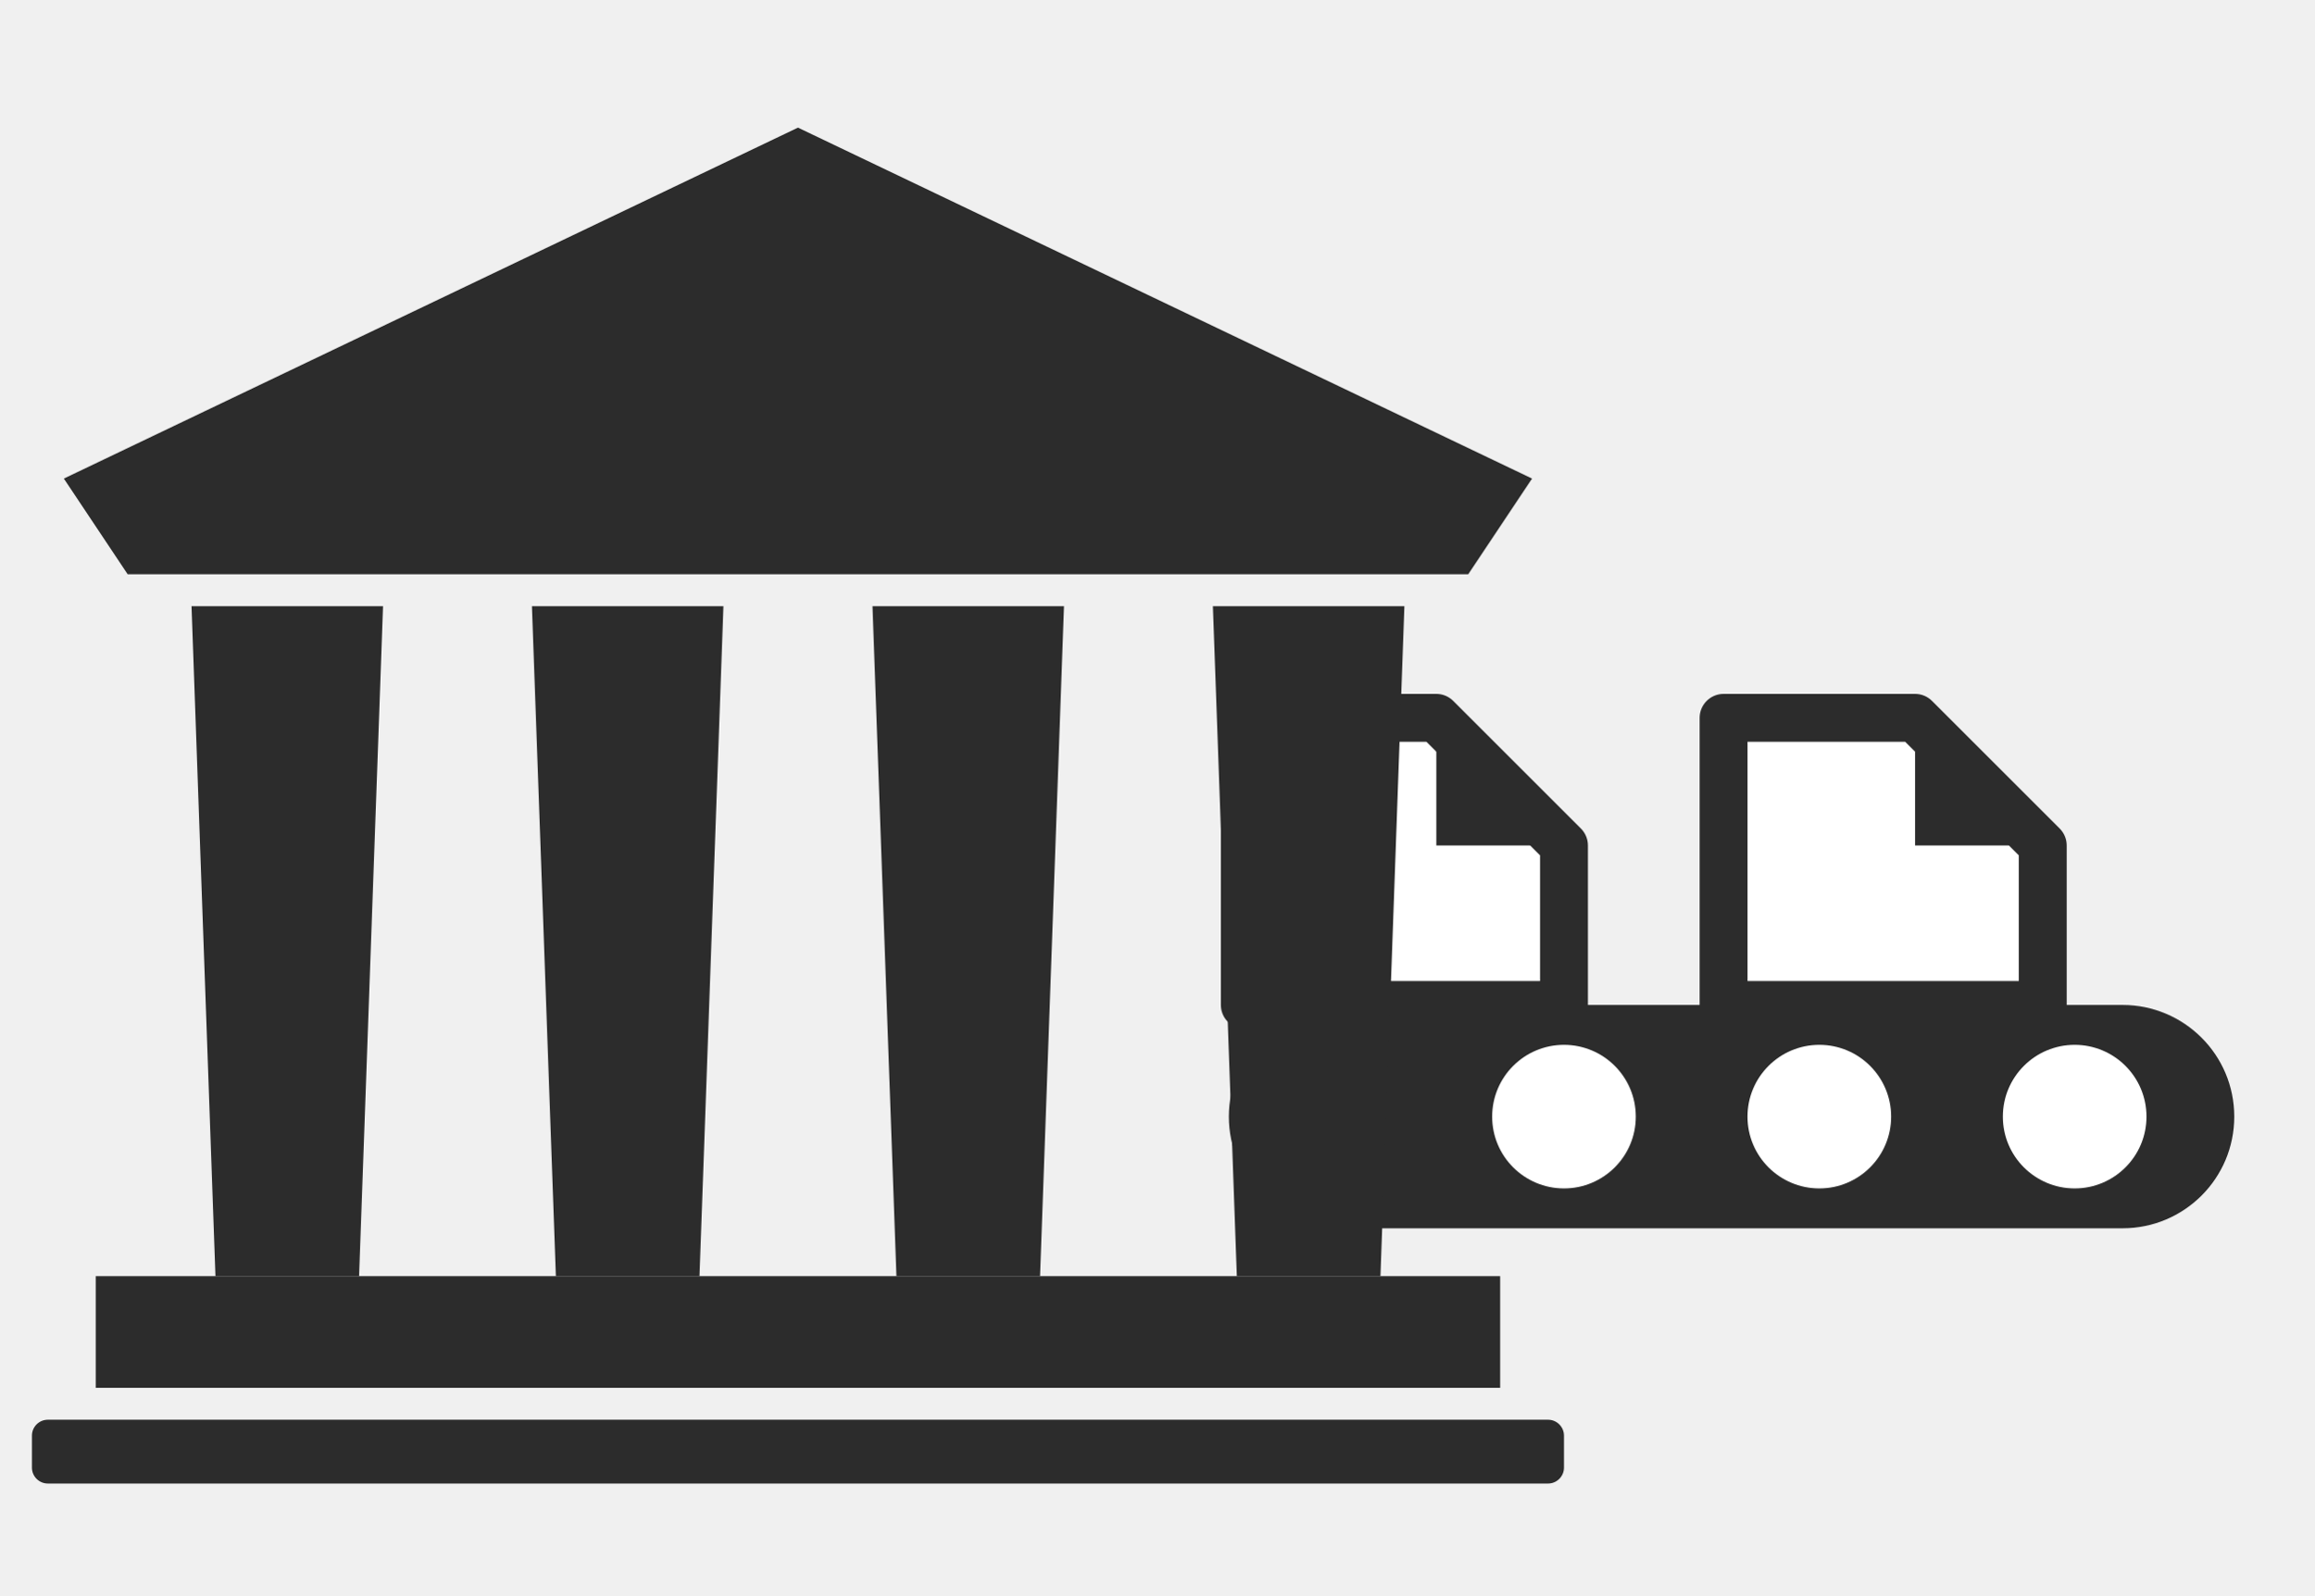
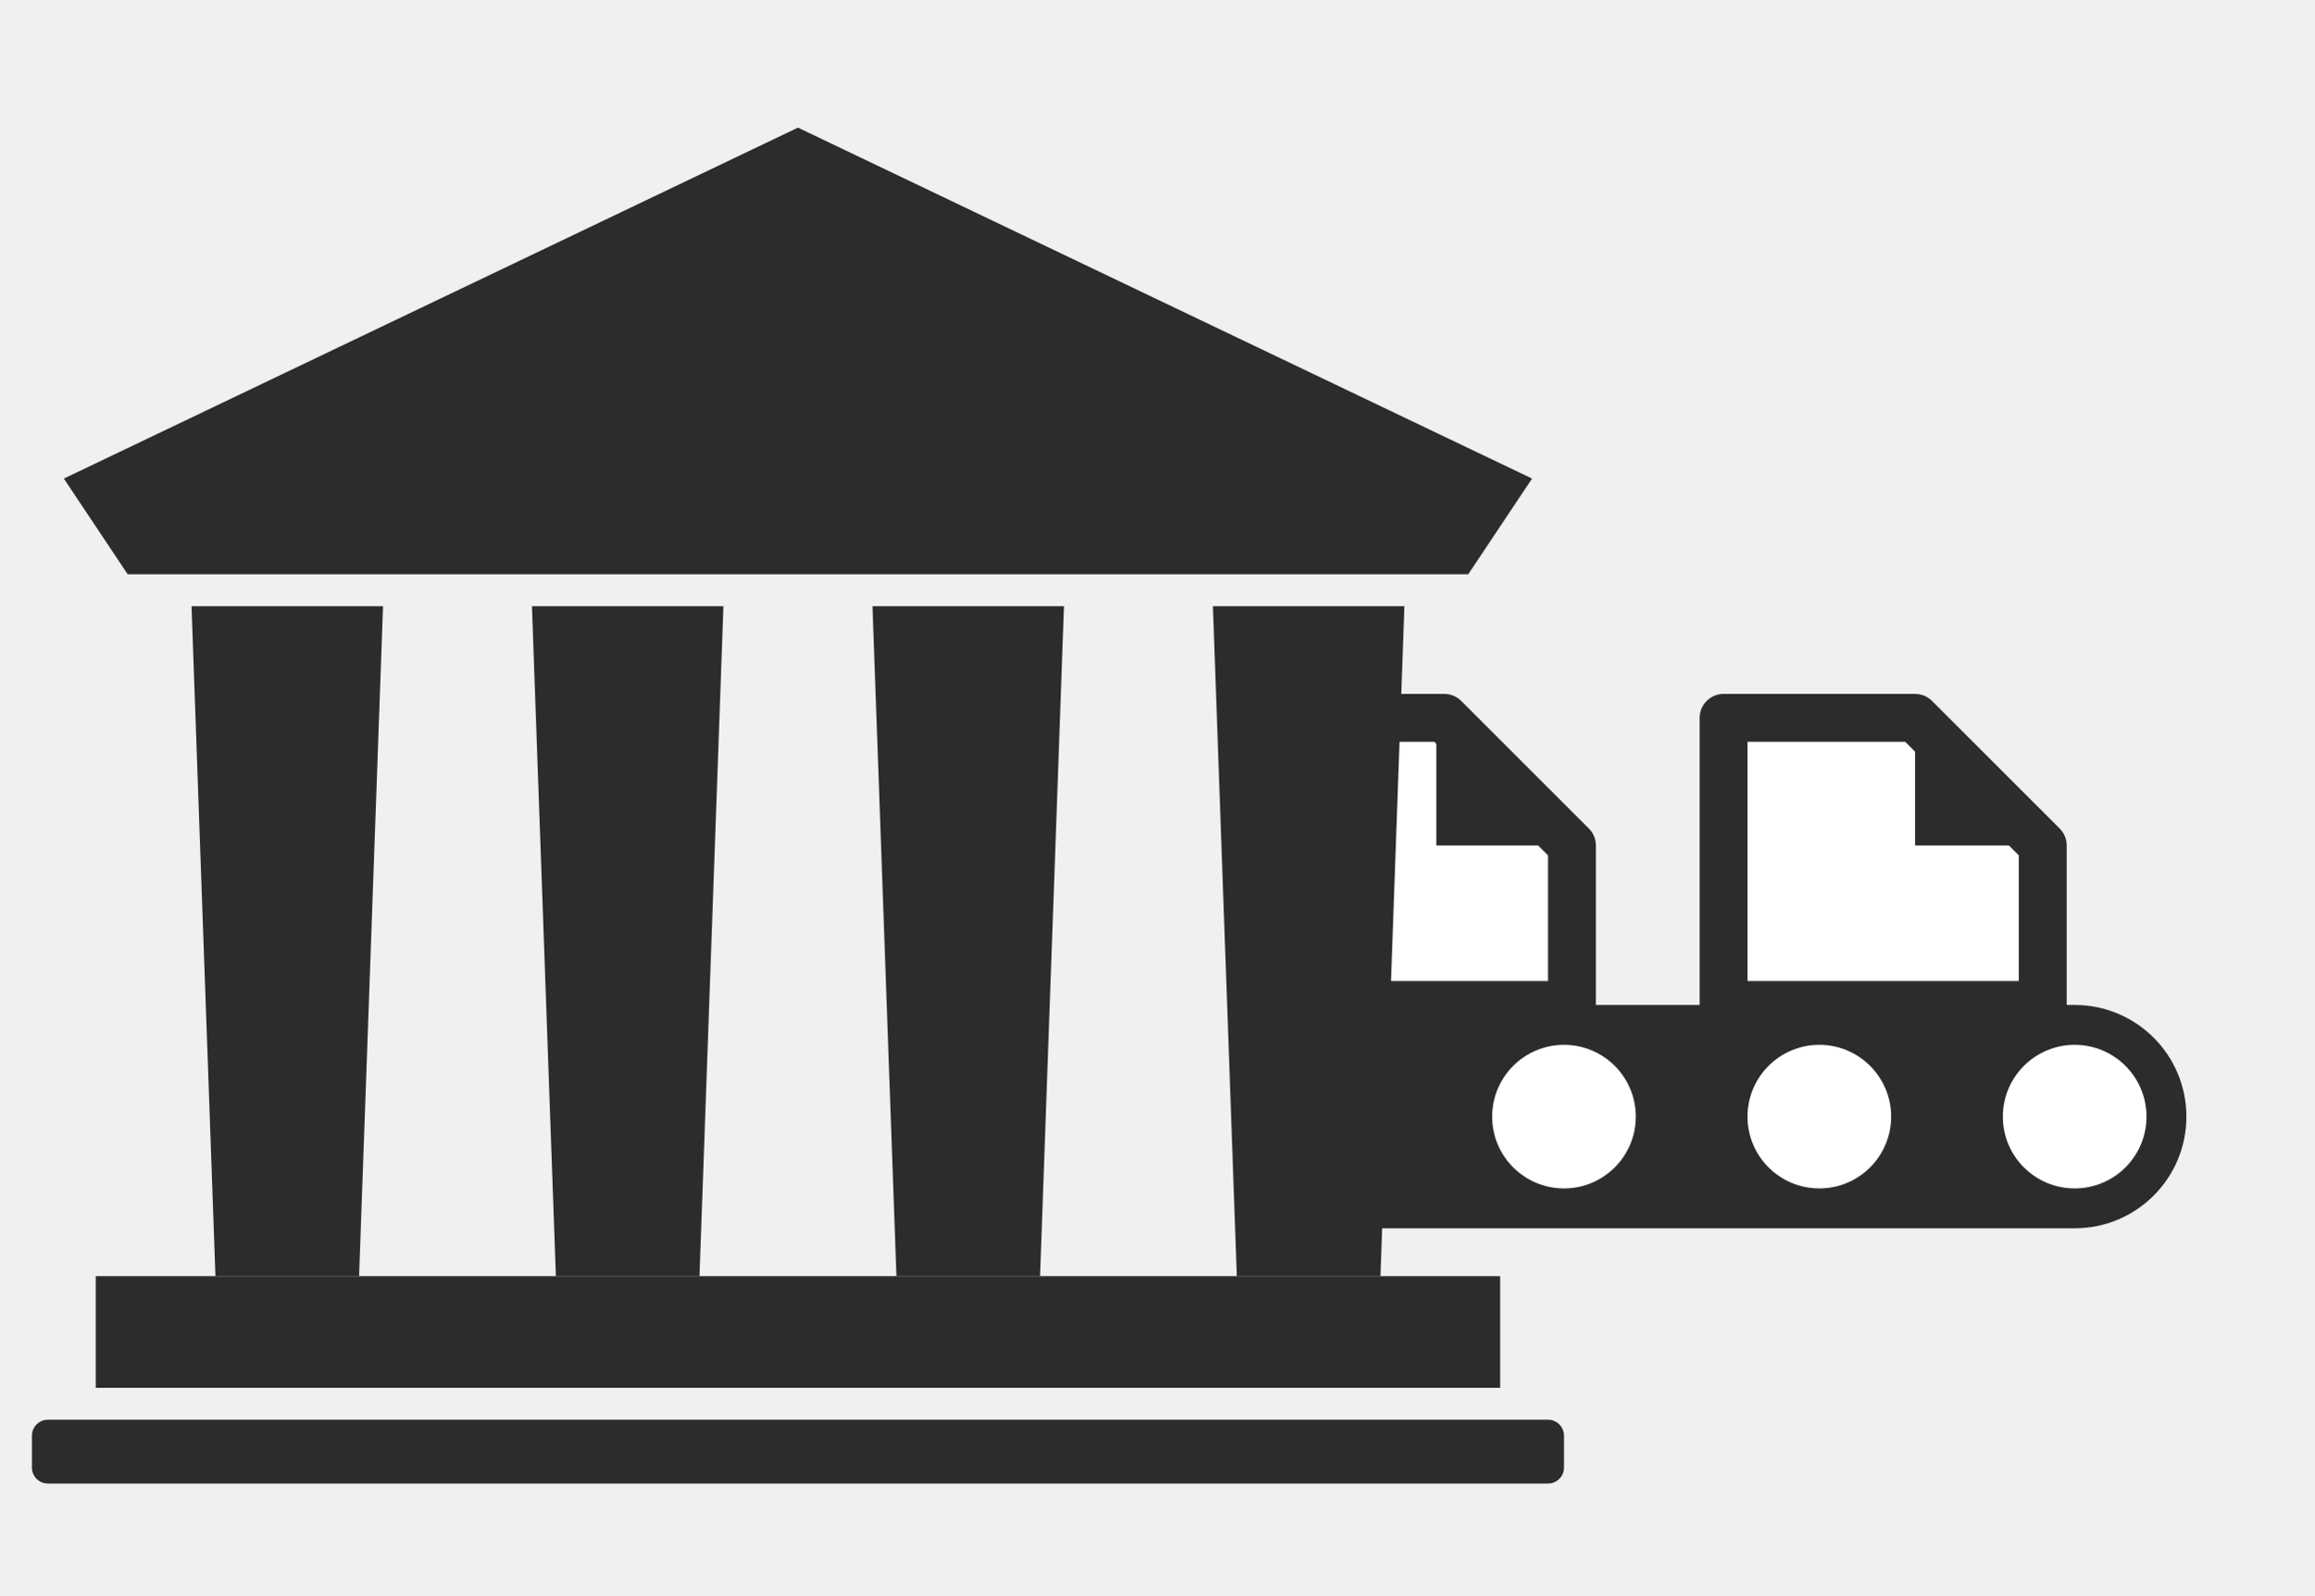
<svg xmlns="http://www.w3.org/2000/svg" viewBox="0 0 145 100" width="145" height="100">
-   <rect x="77" y="63" width="63" height="14" rx="7" fill="#2c2c2c" />
+   <rect x="77.5" y="63" width="59.5" height="14" rx="7" fill="#2c2c2c" />
  <g fill="#fff">
    <circle cx="82" cy="70" r="4.5" />
    <circle cx="98" cy="70" r="4.5" />
    <circle cx="114" cy="70" r="4.5" />
    <circle cx="130" cy="70" r="4.5" />
  </g>
  <g fill="#fff" stroke="#2c2c2c" stroke-width="3" stroke-linejoin="round">
-     <path d="M78,45 h12 l8,8 v10 h-20 z" />
+     <path d="M78.5,45 h12 l8,8 v10 h-20 z" />
    <path d="M108,45 h12 l8,8 v10 h-20 z" />
  </g>
  <g fill="#2c2c2c">
    <path d="M90,45 L98,53 L90,53 Z" />
    <path d="M120,45 L128,53 L120,53 Z" />
  </g>
  <g fill="#2c2c2c">
    <polygon points="50,8 4,30 8,36 92,36 96,30" />
    <path d="M12,38 H24 L22.5,80 H13.5 Z" />
    <path d="M33.33,38 H45.33 L43.83,80 H34.83 Z" />
    <path d="M54.67,38 H66.67 L65.17,80 H56.17 Z" />
    <path d="M76,38 H88 L86.5,80 H77.5 Z" />
    <rect x="6" y="80" width="88" height="7" />
    <rect x="2" y="89" width="96" height="4" rx="1" />
  </g>
</svg>
